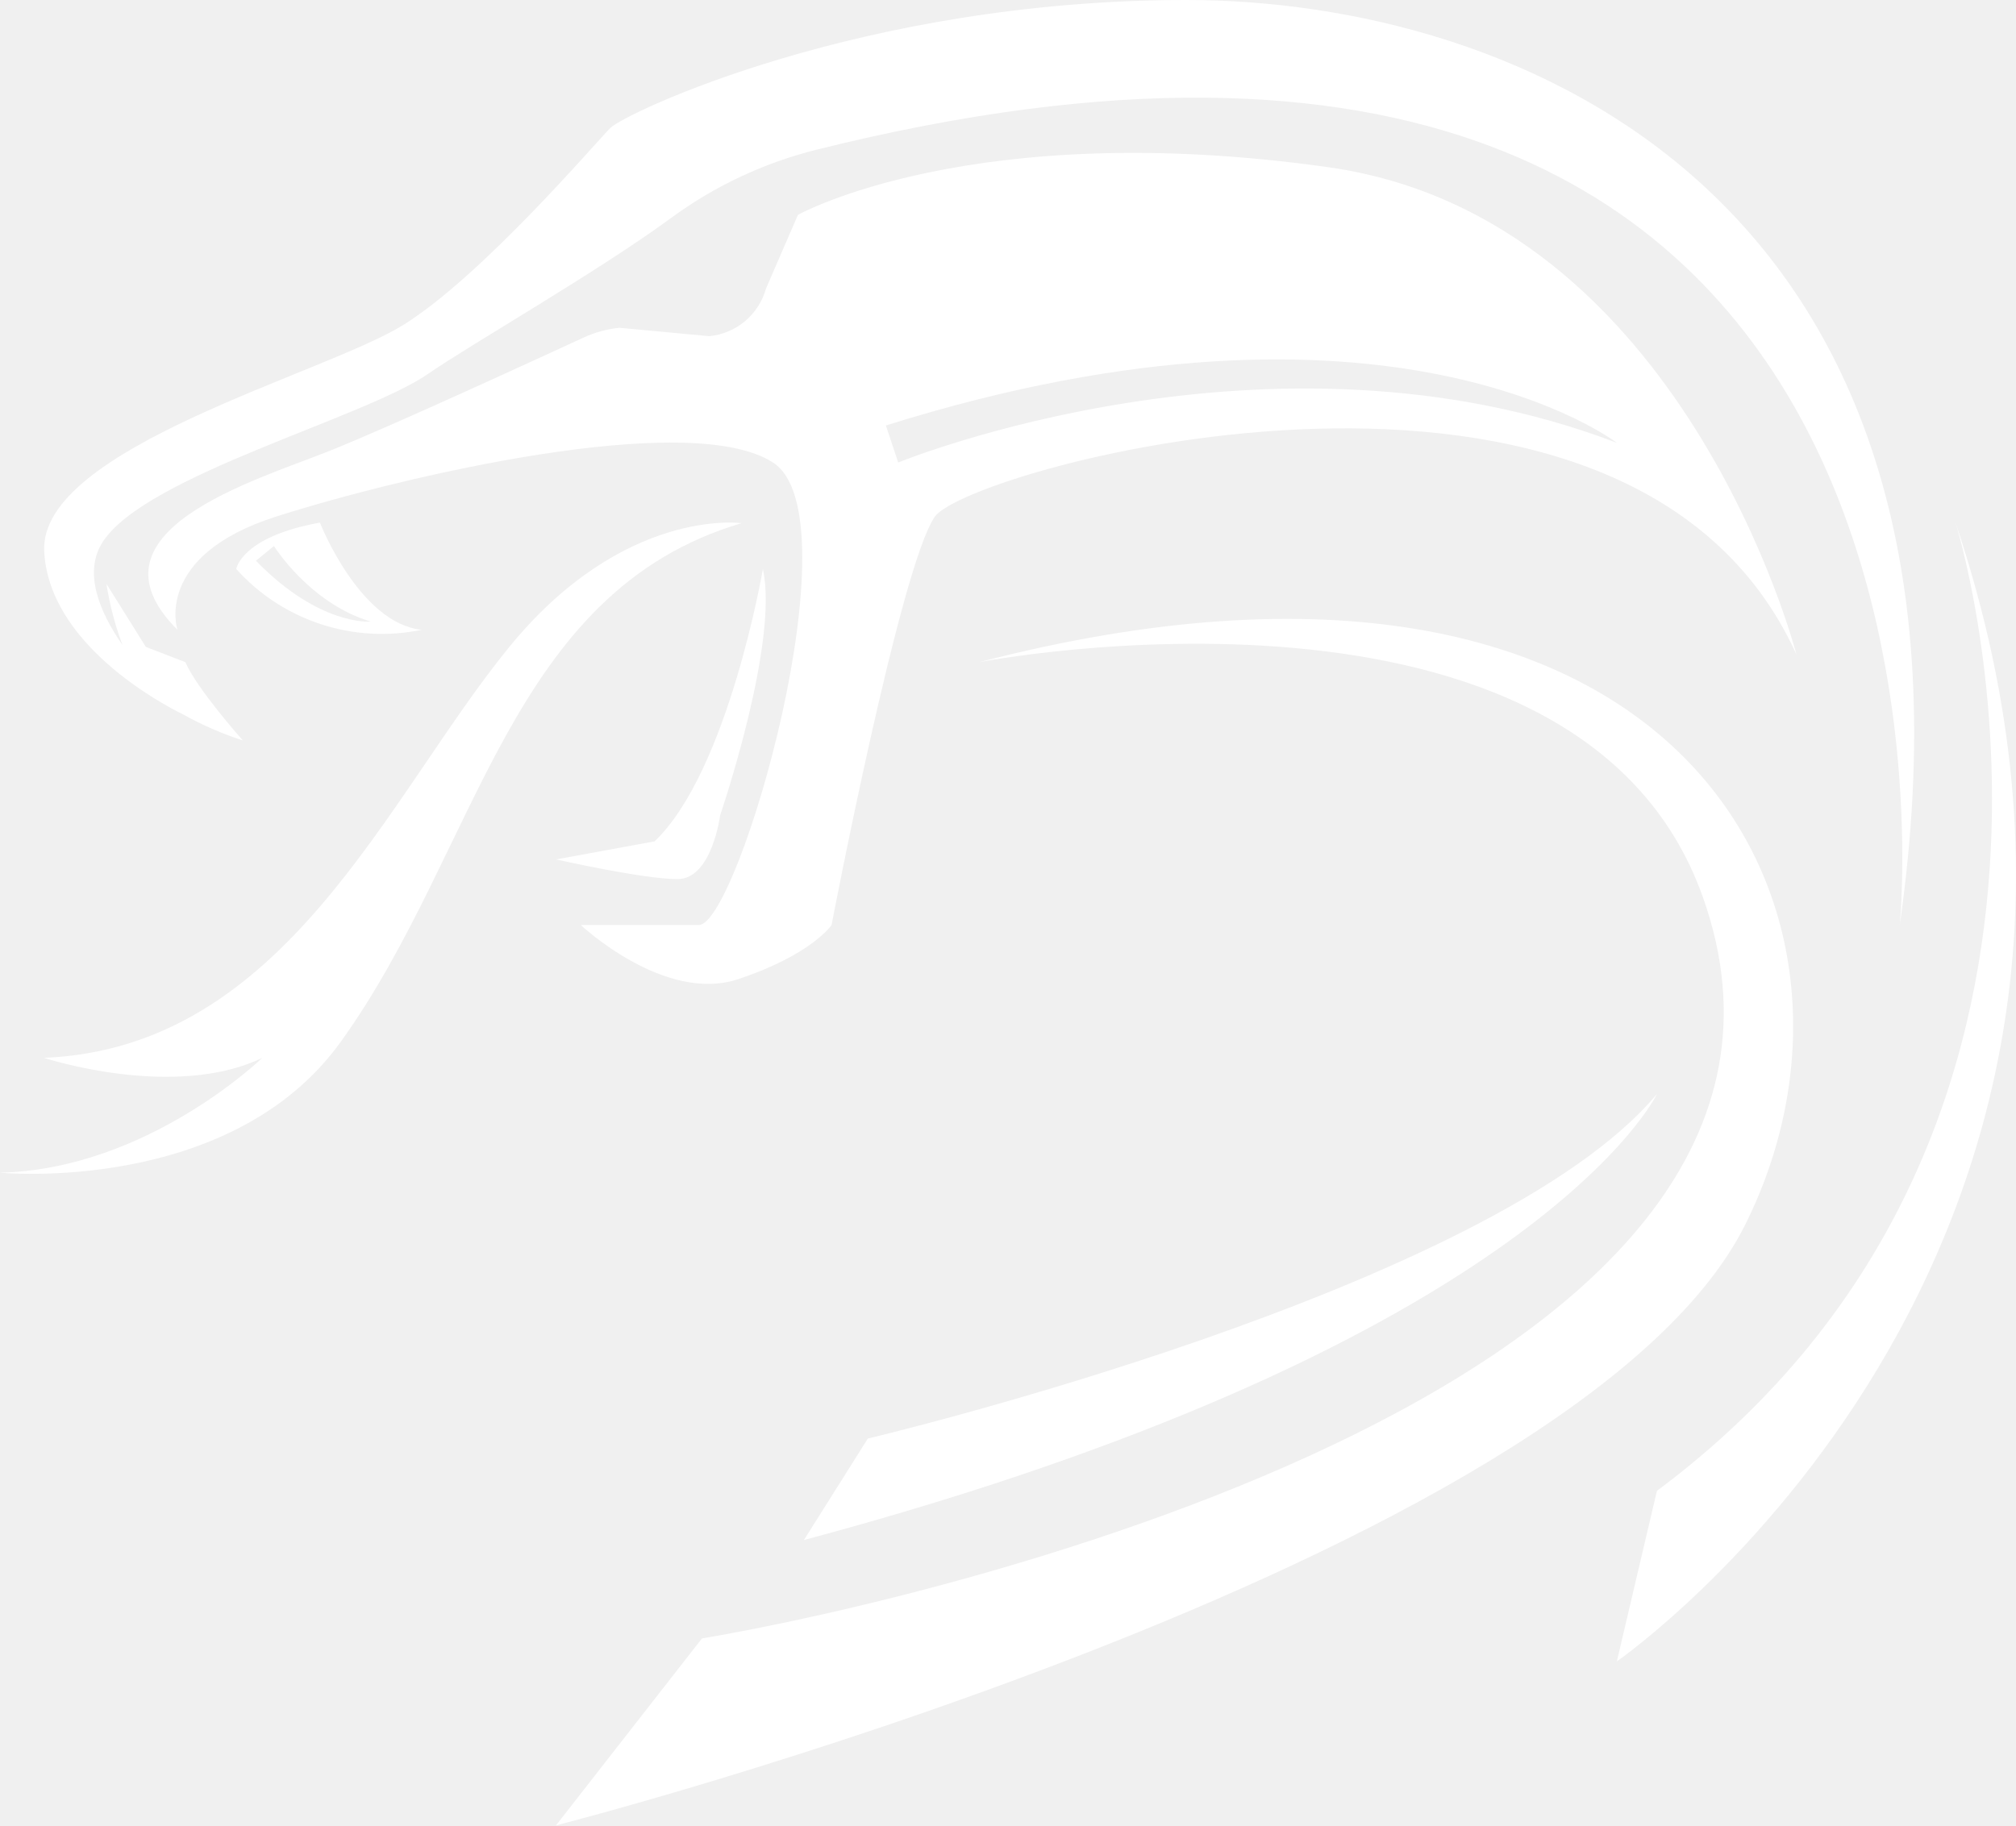
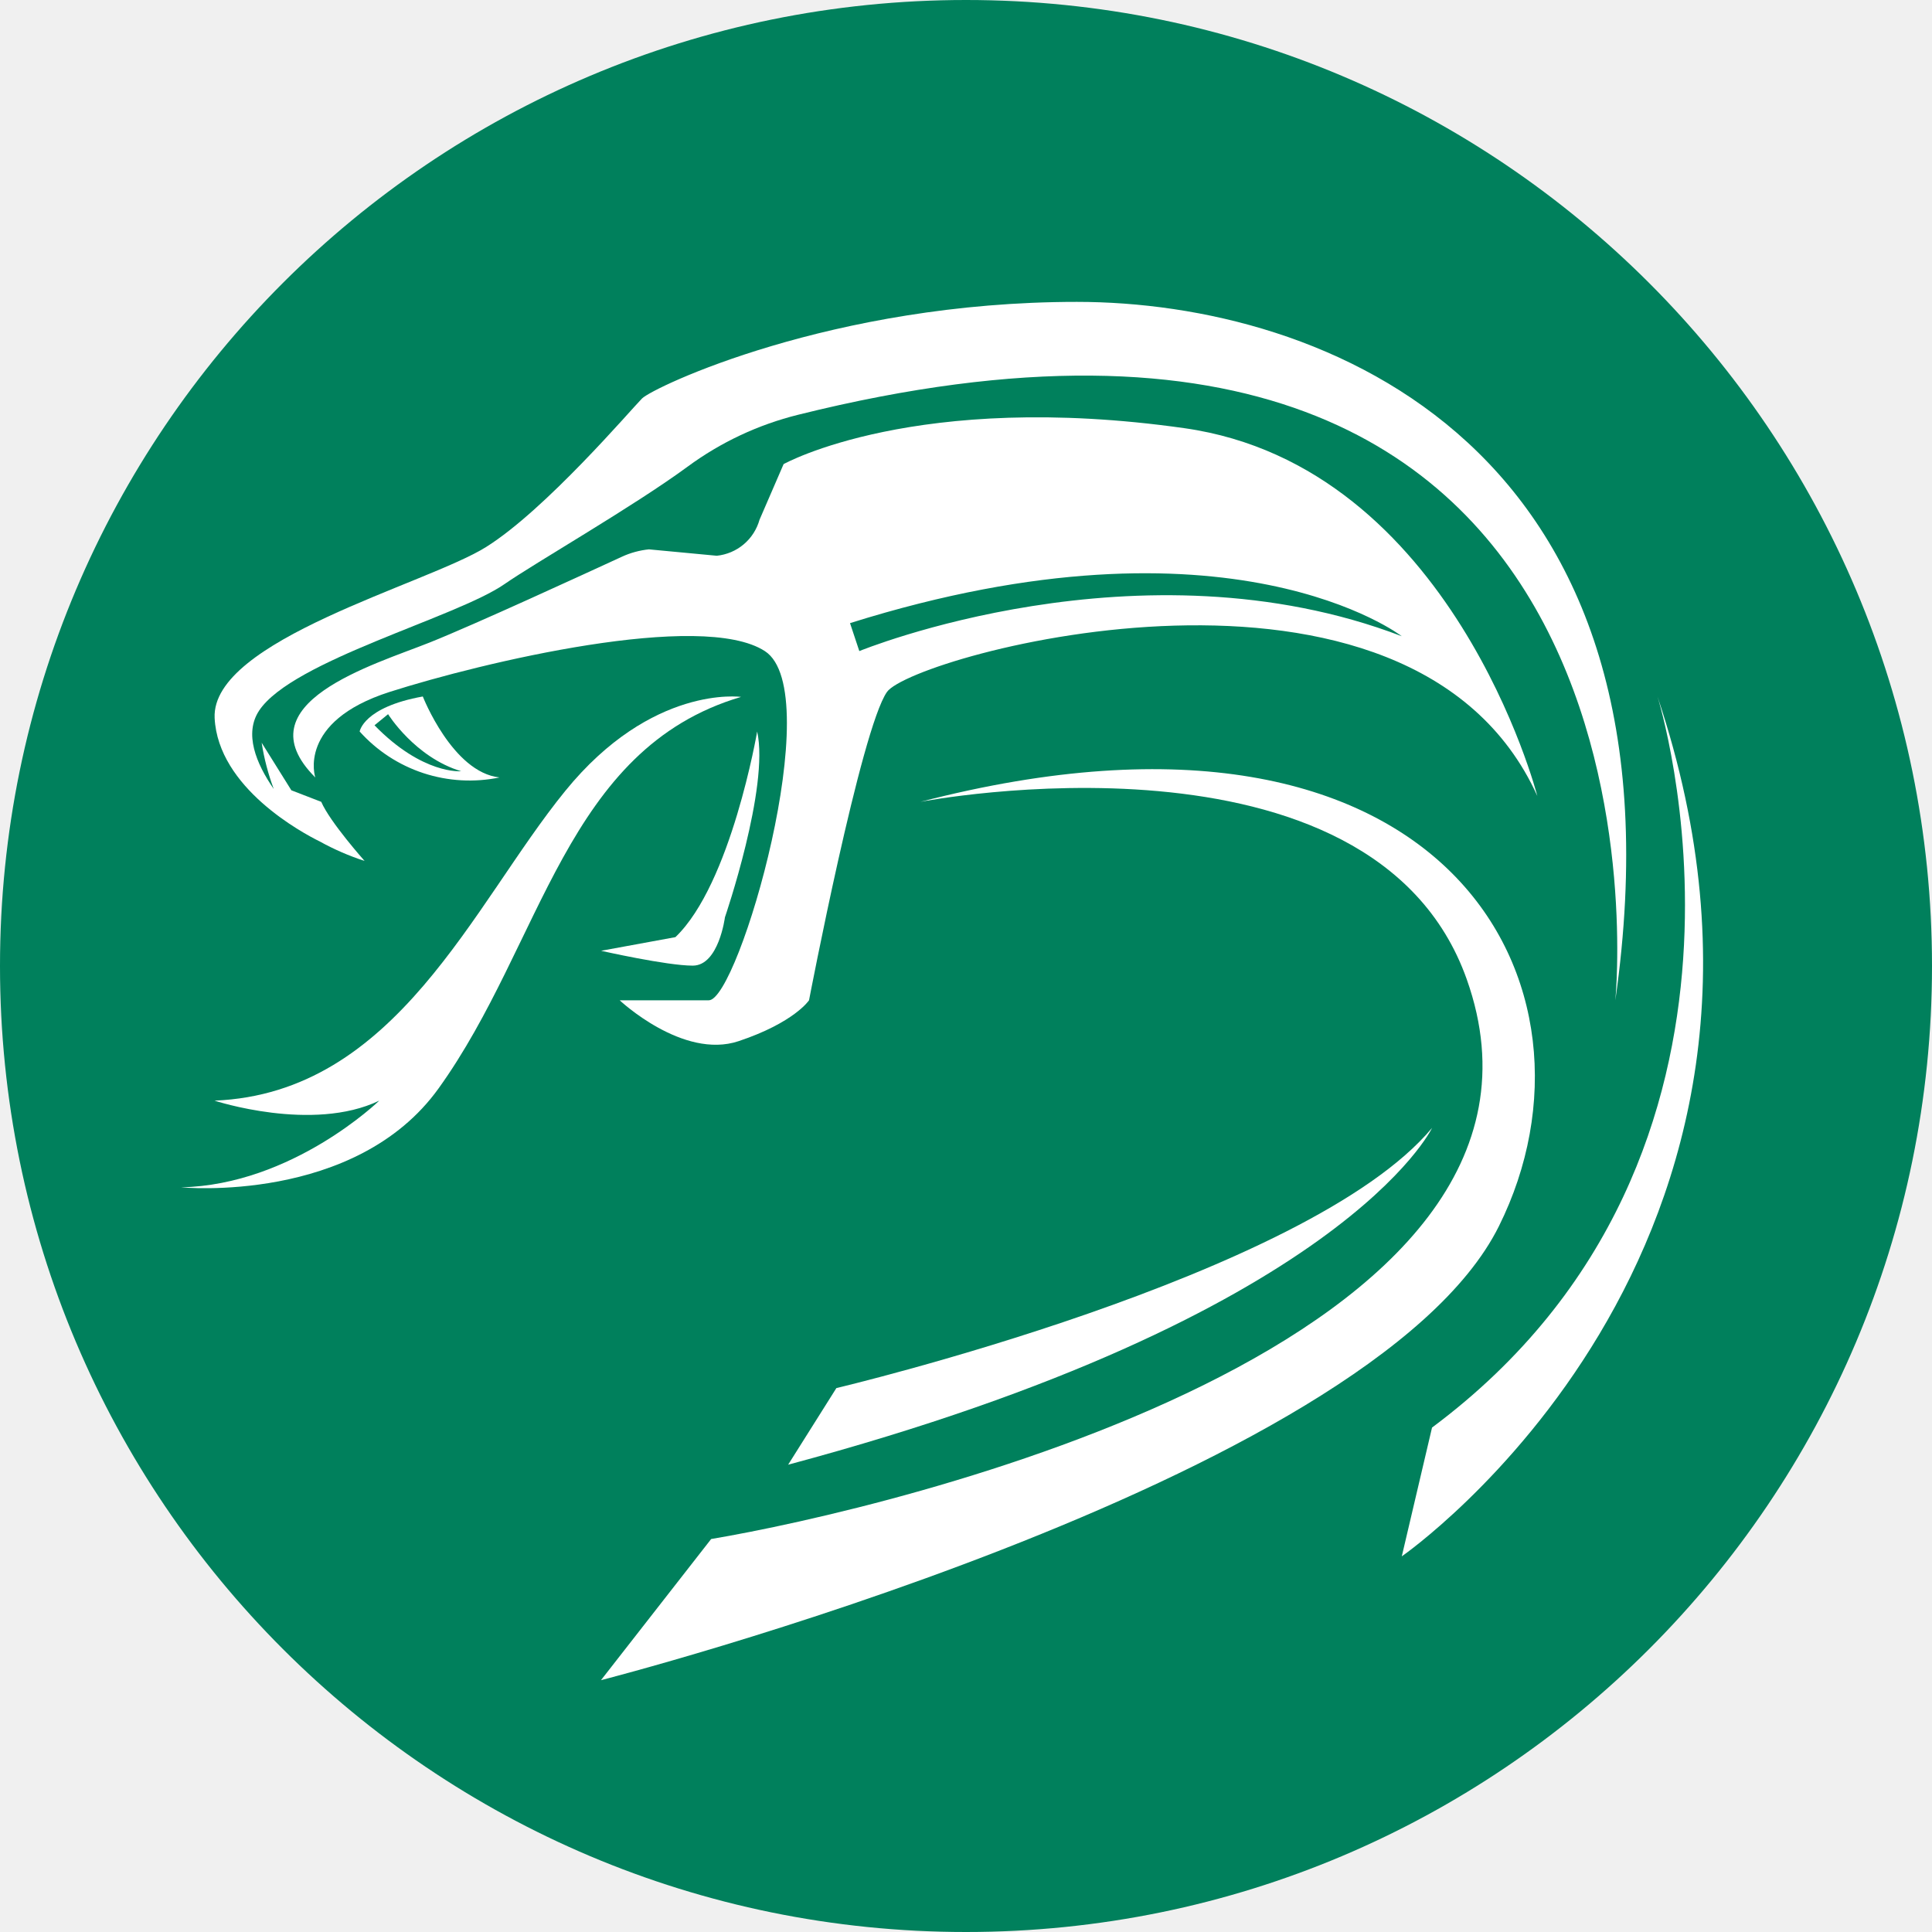
- <svg xmlns="http://www.w3.org/2000/svg" id="Layer_2" data-name="Layer 2" viewBox="0 0 364.55 330.18">
-   <defs>
-     <style>.cls-1{fill:#fff;}</style>
-   </defs>
-   <path class="cls-1" d="M463,530.55c132.9-35.6,154.26-80.69,154.26-80.69-29.66,35.6-142.7,62.33-142.7,62.33Z" transform="translate(-317.63 -251.99)" />
-   <path class="cls-1" d="M642.47,370.36s-20.3-79-84.55-88.11-96,8.6-96,8.6l-5.78,13.34a11.84,11.84,0,0,1-10.24,8.61l-16.25-1.52a20.07,20.07,0,0,0-6.49,1.77c-9,4.14-35,16.13-46,20.52-13.35,5.34-45.24,14.54-27.44,32.34,0,0-4.45-13.35,17.8-20.47s74.76-19.58,89.89-9.79S451.13,419.3,444,419.3H422.65s15.13,14.24,28.48,9.79S468,419.3,468,419.3s12.45-65,18.68-73.86S612.21,303.61,642.47,370.36ZM480.05,335.65l-2.23-6.7C568.9,300.34,610,332.09,610,332.09,547.24,308.06,480.05,335.65,480.05,335.65Z" transform="translate(-317.63 -251.99)" />
-   <path class="cls-1" d="M451.72,346.62s-21.36-3-42.13,22.55c-22.11,27.16-40.36,72.38-84,74.16,0,0,23.45,7.72,39.47,0,0,0-20.77,20.18-47.47,20.77,0,0,41.76,4.09,61.7-23.73C404.25,405.61,409.59,359.08,451.72,346.62Z" transform="translate(-317.63 -251.99)" />
-   <path class="cls-1" d="M350.84,381.27a61,61,0,0,0,10.7,4.65s-8.31-9.33-10.39-14.16L344,369l-7.12-11.4a56,56,0,0,0,2.9,11.07c-4.24-6.12-7.17-13.27-3.49-18.79,8-12,47.17-22.25,58.74-30.26,7.66-5.31,30.86-18.58,43.87-28.15a75.38,75.38,0,0,1,26.48-12.43C680.72,225.38,661.16,419.3,661.16,419.3c19-133.19-70.31-167.31-129-167.31S430.66,272.46,428,275.13s-23.14,26.7-37.38,35.6-65.86,22.25-65,40.94C326.44,368.42,346.66,379.21,350.84,381.27Z" transform="translate(-317.63 -251.99)" />
-   <path class="cls-1" d="M360.35,354.91a35.38,35.38,0,0,0,33.52,11c-11.27-1.19-18.39-19.39-18.39-19.39C361.24,349.08,360.35,354.91,360.35,354.91Zm24.32,9.51s-9.19.89-20.76-11l3.26-2.67S373.57,361.09,384.67,364.42Z" transform="translate(-317.63 -251.99)" />
-   <path class="cls-1" d="M671.25,346.52s34.41,109.27-54,175.13L610,552.5S715.74,479.31,671.25,346.52Z" transform="translate(-317.63 -251.99)" />
-   <path class="cls-1" d="M447.86,399.43s10.68-31.19,7.72-44.52c0,0-6.23,36.51-19.58,49.26l-17.8,3.27S433.92,411,440.15,411,447.86,399.43,447.86,399.43Z" transform="translate(-317.63 -251.99)" />
-   <path class="cls-1" d="M633.27,473.4c28.27-56.88-11.86-134.49-138.58-101.64,0,0,108.32-21,130.87,42.5,31.08,87.52-138.84,127-181,134.09l-26.4,33.82S602.67,535,633.27,473.4Z" transform="translate(-317.63 -251.99)" />
+ <svg xmlns="http://www.w3.org/2000/svg" width="32" height="32" viewBox="0 0 32 32" fill="none">
+   <path d="M32 16C32 7.163 24.837 0 16 0C7.163 0 0 7.163 0 16C0 24.837 7.163 32 16 32C24.837 32 32 24.837 32 16Z" fill="#00805C" />
+   <path d="M13.054 24.26C22.243 21.799 23.72 18.681 23.72 18.681C21.669 21.143 13.853 22.991 13.853 22.991L13.054 24.26Z" fill="white" />
+   <path d="M25.463 13.184C25.463 13.184 24.059 7.722 19.617 7.092C15.175 6.462 12.979 7.687 12.979 7.687L12.58 8.609C12.535 8.768 12.444 8.91 12.318 9.016C12.191 9.123 12.036 9.188 11.872 9.205L10.748 9.099C10.593 9.115 10.441 9.156 10.299 9.222C9.677 9.508 7.879 10.337 7.119 10.641C6.196 11.01 3.991 11.646 5.222 12.877C5.222 12.877 4.914 11.954 6.452 11.461C7.991 10.969 11.621 10.107 12.668 10.784C13.714 11.461 12.233 16.568 11.74 16.568H10.264C10.264 16.568 11.31 17.553 12.233 17.245C13.156 16.937 13.4 16.568 13.4 16.568C13.4 16.568 14.261 12.074 14.691 11.461C15.122 10.849 23.371 8.569 25.463 13.184ZM14.233 10.784L14.079 10.321C20.376 8.343 23.218 10.538 23.218 10.538C18.878 8.877 14.233 10.784 14.233 10.784Z" fill="white" />
+   <path d="M12.274 11.543C12.274 11.543 10.797 11.335 9.361 13.102C7.832 14.98 6.571 18.107 3.553 18.23C3.553 18.23 5.175 18.763 6.282 18.23C6.282 18.23 4.846 19.625 3 19.666C3 19.666 5.887 19.948 7.266 18.025C8.992 15.622 9.361 12.404 12.274 11.543Z" fill="white" />
+   <path d="M5.299 13.939C5.535 14.069 5.783 14.177 6.039 14.26C6.039 14.26 5.464 13.615 5.321 13.281L4.826 13.09L4.334 12.302C4.374 12.563 4.442 12.82 4.534 13.068C4.241 12.644 4.039 12.15 4.293 11.768C4.846 10.939 7.554 10.23 8.354 9.676C8.884 9.309 10.488 8.391 11.388 7.73C11.936 7.326 12.558 7.034 13.219 6.87C28.108 3.16 26.755 16.568 26.755 16.568C28.069 7.359 21.894 5 17.836 5C13.778 5 10.818 6.415 10.634 6.6C10.45 6.785 9.034 8.446 8.05 9.061C7.065 9.677 3.496 10.6 3.555 11.892C3.612 13.05 5.01 13.796 5.299 13.939Z" fill="white" />
+   <path d="M5.957 12.116C6.243 12.435 6.607 12.672 7.014 12.806C7.421 12.939 7.855 12.964 8.274 12.877C7.495 12.794 7.003 11.536 7.003 11.536C6.018 11.713 5.957 12.116 5.957 12.116ZM7.638 12.774C7.638 12.774 7.003 12.835 6.203 12.013L6.428 11.829C6.428 11.829 6.871 12.543 7.638 12.774Z" fill="white" />
+   <path d="M27.453 11.536C27.453 11.536 29.832 19.091 23.719 23.645L23.218 25.778C23.218 25.778 30.529 20.717 27.453 11.536Z" fill="white" />
+   <path d="M12.007 15.194C12.007 15.194 12.746 13.038 12.541 12.116C12.541 12.116 12.11 14.64 11.187 15.522L9.956 15.748C9.956 15.748 11.043 15.994 11.474 15.994C11.905 15.994 12.007 15.194 12.007 15.194Z" fill="white" />
+   <path d="M24.827 20.309C26.782 16.376 24.007 11.01 15.245 13.281C15.245 13.281 22.735 11.829 24.294 16.22C26.443 22.271 14.694 25.001 11.779 25.491L9.954 27.829C9.954 27.829 22.711 24.568 24.827 20.309Z" fill="white" />
</svg>
